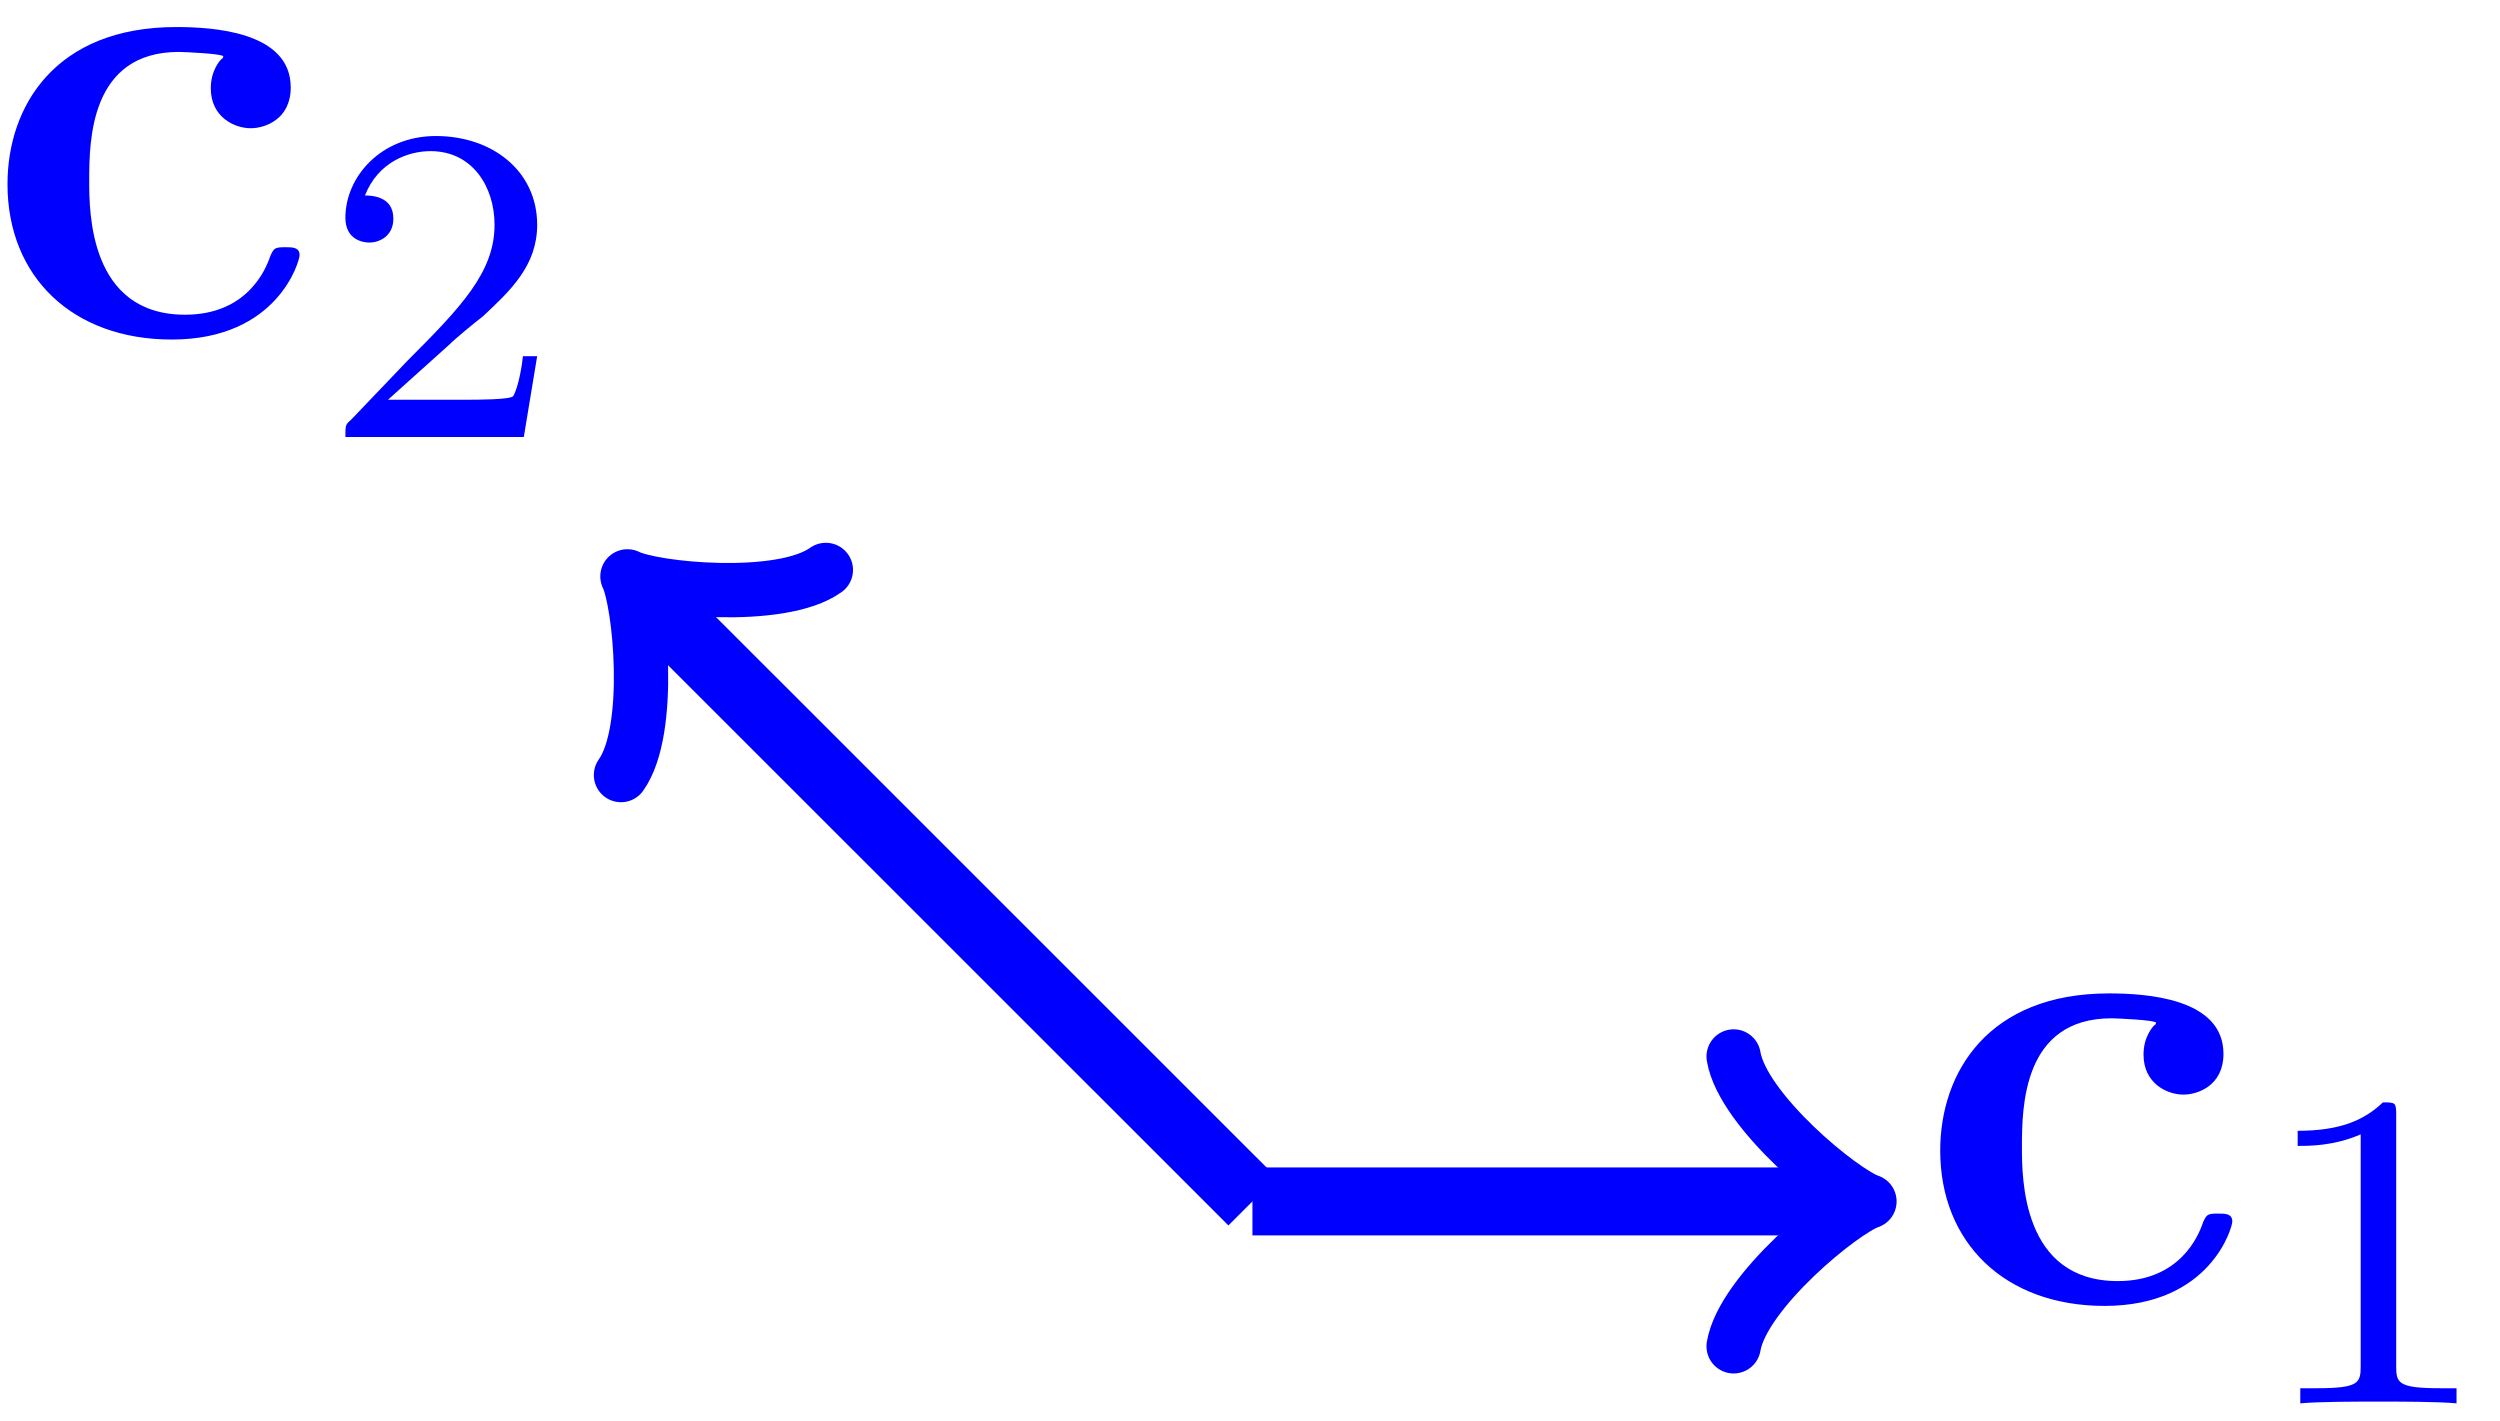
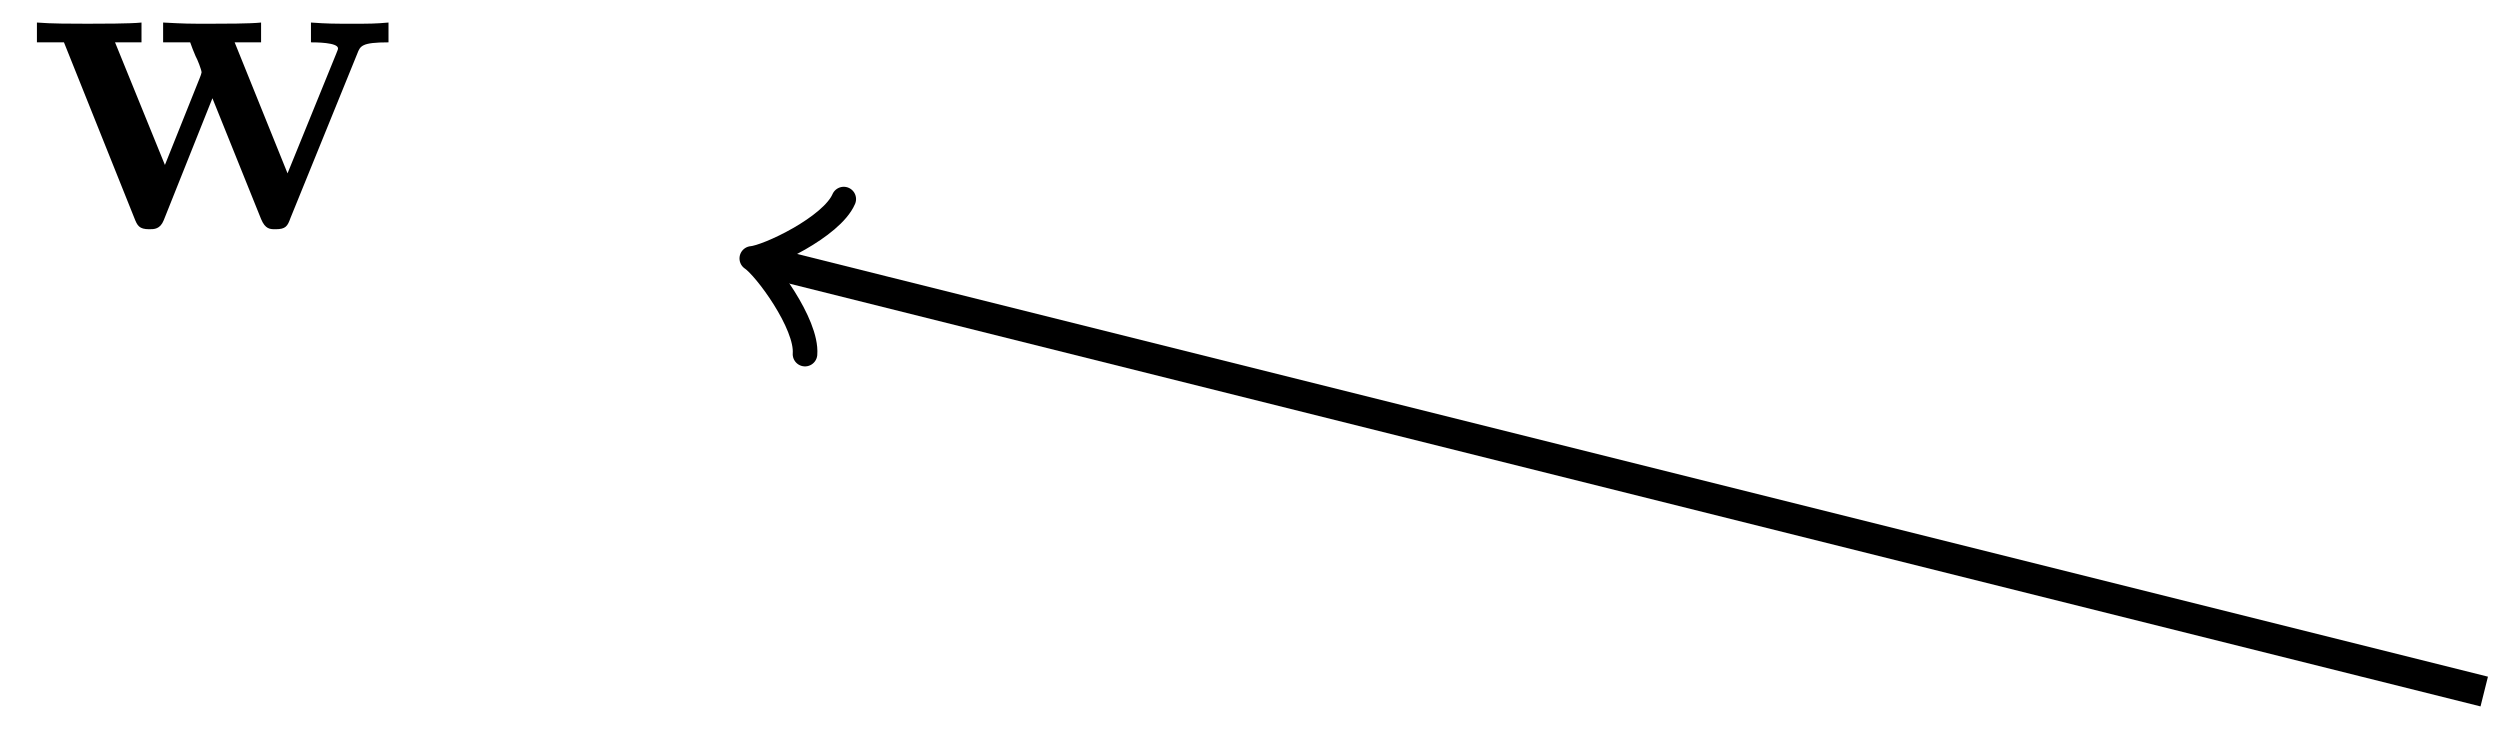
- <svg xmlns="http://www.w3.org/2000/svg" xmlns:xlink="http://www.w3.org/1999/xlink" width="44pt" height="25pt" viewBox="0 0 44 25" version="1.1">
+ <svg xmlns="http://www.w3.org/2000/svg" xmlns:xlink="http://www.w3.org/1999/xlink" width="65pt" height="19pt" viewBox="0 0 65 19" version="1.1">
  <defs>
    <g>
      <symbol overflow="visible" id="glyph0-0">
        <path style="stroke:none;" d="" />
      </symbol>
      <symbol overflow="visible" id="glyph0-1">
-         <path style="stroke:none;" d="M 5.594 -1.406 C 5.594 -1.547 5.469 -1.547 5.344 -1.547 C 5.156 -1.547 5.141 -1.531 5.078 -1.391 C 5 -1.156 4.672 -0.359 3.578 -0.359 C 1.891 -0.359 1.891 -2.172 1.891 -2.719 C 1.891 -3.422 1.906 -4.984 3.469 -4.984 C 3.547 -4.984 4.25 -4.953 4.25 -4.906 C 4.25 -4.891 4.25 -4.875 4.219 -4.859 C 4.188 -4.828 4.031 -4.656 4.031 -4.344 C 4.031 -3.844 4.438 -3.641 4.734 -3.641 C 4.984 -3.641 5.438 -3.797 5.438 -4.359 C 5.438 -5.344 4.062 -5.422 3.422 -5.422 C 1.297 -5.422 0.453 -4.031 0.453 -2.656 C 0.453 -1.031 1.594 0.078 3.344 0.078 C 5.219 0.078 5.594 -1.312 5.594 -1.406 Z M 5.594 -1.406 " />
-       </symbol>
-       <symbol overflow="visible" id="glyph1-0">
-         <path style="stroke:none;" d="" />
-       </symbol>
-       <symbol overflow="visible" id="glyph1-1">
-         <path style="stroke:none;" d="M 2.5 -5.078 C 2.5 -5.297 2.484 -5.297 2.266 -5.297 C 1.938 -4.984 1.516 -4.797 0.766 -4.797 L 0.766 -4.531 C 0.984 -4.531 1.406 -4.531 1.875 -4.734 L 1.875 -0.656 C 1.875 -0.359 1.844 -0.266 1.094 -0.266 L 0.812 -0.266 L 0.812 0 C 1.141 -0.031 1.828 -0.031 2.188 -0.031 C 2.547 -0.031 3.234 -0.031 3.562 0 L 3.562 -0.266 L 3.281 -0.266 C 2.531 -0.266 2.5 -0.359 2.5 -0.656 Z M 2.5 -5.078 " />
-       </symbol>
-       <symbol overflow="visible" id="glyph1-2">
-         <path style="stroke:none;" d="M 2.25 -1.625 C 2.375 -1.75 2.703 -2.016 2.844 -2.125 C 3.328 -2.578 3.797 -3.016 3.797 -3.734 C 3.797 -4.688 3 -5.297 2.016 -5.297 C 1.047 -5.297 0.422 -4.578 0.422 -3.859 C 0.422 -3.469 0.734 -3.422 0.844 -3.422 C 1.016 -3.422 1.266 -3.531 1.266 -3.844 C 1.266 -4.25 0.859 -4.25 0.766 -4.25 C 1 -4.844 1.531 -5.031 1.922 -5.031 C 2.656 -5.031 3.047 -4.406 3.047 -3.734 C 3.047 -2.906 2.469 -2.297 1.516 -1.344 L 0.516 -0.297 C 0.422 -0.219 0.422 -0.203 0.422 0 L 3.562 0 L 3.797 -1.422 L 3.547 -1.422 C 3.531 -1.266 3.469 -0.875 3.375 -0.719 C 3.328 -0.656 2.719 -0.656 2.594 -0.656 L 1.172 -0.656 Z M 2.25 -1.625 " />
+         <path style="stroke:none;" d="M 8.609 -4.5 C 8.688 -4.703 8.719 -4.797 9.422 -4.797 L 9.422 -5.312 C 9.078 -5.281 8.922 -5.281 8.484 -5.281 C 8 -5.281 7.844 -5.281 7.406 -5.312 L 7.406 -4.797 C 7.516 -4.797 8.109 -4.797 8.109 -4.641 C 8.109 -4.625 8.109 -4.609 8.062 -4.5 L 6.797 -1.391 L 5.422 -4.797 L 6.109 -4.797 L 6.109 -5.312 C 5.828 -5.281 5.109 -5.281 4.797 -5.281 C 4.188 -5.281 4.156 -5.281 3.562 -5.312 L 3.562 -4.797 L 4.266 -4.797 C 4.297 -4.703 4.359 -4.547 4.406 -4.438 C 4.453 -4.359 4.562 -4.078 4.562 -4.016 C 4.562 -4 4.531 -3.906 4.516 -3.875 L 3.609 -1.609 L 2.312 -4.797 L 3 -4.797 L 3 -5.312 C 2.719 -5.281 1.906 -5.281 1.594 -5.281 C 1.203 -5.281 0.641 -5.281 0.281 -5.312 L 0.281 -4.797 L 0.984 -4.797 L 2.812 -0.234 C 2.891 -0.031 2.938 0.062 3.203 0.062 C 3.328 0.062 3.484 0.062 3.578 -0.172 L 4.844 -3.344 L 6.109 -0.203 C 6.219 0.062 6.344 0.062 6.484 0.062 C 6.75 0.062 6.797 -0.016 6.875 -0.234 Z M 8.609 -4.5 " />
      </symbol>
    </g>
  </defs>
  <g id="surface1">
-     <path style="fill:none;stroke-width:1.196;stroke-linecap:butt;stroke-linejoin:miter;stroke:rgb(0%,0%,100%);stroke-opacity:1;stroke-miterlimit:10;" d="M 0.001 0.001 L 10.384 0.001 " transform="matrix(1,0,0,-1,22.042,21.146)" />
-     <path style="fill:none;stroke-width:0.956;stroke-linecap:round;stroke-linejoin:round;stroke:rgb(0%,0%,100%);stroke-opacity:1;stroke-miterlimit:10;" d="M -1.912 2.552 C -1.752 1.595 0.002 0.158 0.478 0.001 C 0.002 -0.159 -1.752 -1.592 -1.912 -2.549 " transform="matrix(1,0,0,-1,32.42413,21.146)" />
-     <g style="fill:rgb(0%,0%,100%);fill-opacity:1;">
-       <use xlink:href="#glyph0-1" x="33.695" y="22.906" />
-     </g>
-     <g style="fill:rgb(0%,0%,100%);fill-opacity:1;">
-       <use xlink:href="#glyph1-1" x="39.673" y="24.699" />
-     </g>
-     <path style="fill:none;stroke-width:1.196;stroke-linecap:butt;stroke-linejoin:miter;stroke:rgb(0%,0%,100%);stroke-opacity:1;stroke-miterlimit:10;" d="M 0.001 0.001 L -10.663 10.662 " transform="matrix(1,0,0,-1,22.042,21.146)" />
-     <path style="fill:none;stroke-width:0.956;stroke-linecap:round;stroke-linejoin:round;stroke:rgb(0%,0%,100%);stroke-opacity:1;stroke-miterlimit:10;" d="M -1.914 2.551 C -1.754 1.595 0 0.161 0.478 -0.002 C 0 -0.159 -1.754 -1.593 -1.911 -2.551 " transform="matrix(-0.70714,-0.7071,-0.7071,0.70714,11.37978,10.48375)" />
-     <g style="fill:rgb(0%,0%,100%);fill-opacity:1;">
-       <use xlink:href="#glyph0-1" x="-0.321" y="5.898" />
-     </g>
-     <g style="fill:rgb(0%,0%,100%);fill-opacity:1;">
-       <use xlink:href="#glyph1-2" x="5.657" y="7.691" />
+     <path style="fill:none;stroke-width:0.797;stroke-linecap:butt;stroke-linejoin:miter;stroke:rgb(0%,0%,0%);stroke-opacity:1;stroke-miterlimit:10;" d="M -0 0.001 L -44.668 11.168 " transform="matrix(1,0,0,-1,64.59,17.981)" />
+     <path style="fill:none;stroke-width:0.638;stroke-linecap:round;stroke-linejoin:round;stroke:rgb(0%,0%,0%);stroke-opacity:1;stroke-miterlimit:10;" d="M -1.553 2.072 C -1.423 1.297 0.001 0.131 0.388 -0.001 C -0.002 -0.131 -1.426 -1.294 -1.553 -2.073 " transform="matrix(-0.97238,-0.24307,-0.24307,0.97238,19.92365,6.81439)" />
+     <g style="fill:rgb(0%,0%,0%);fill-opacity:1;">
+       <use xlink:href="#glyph0-1" x="0.679" y="5.898" />
    </g>
  </g>
</svg>
